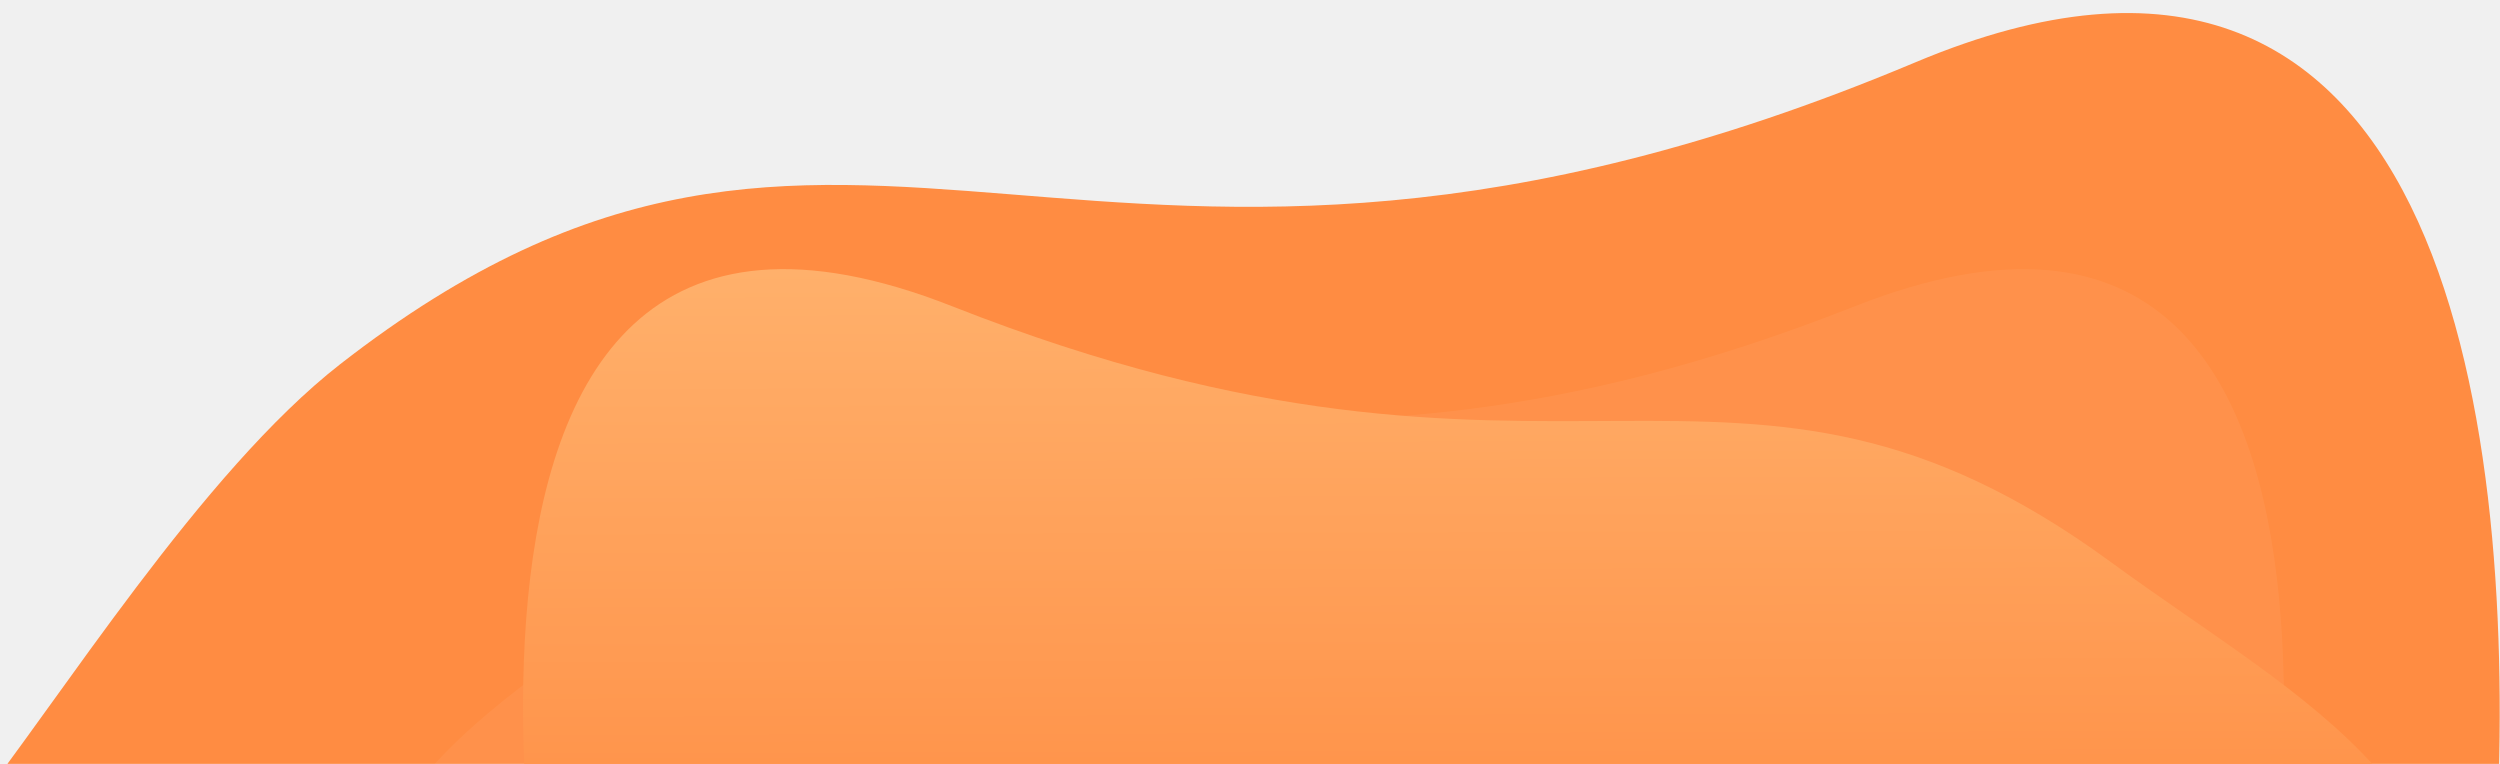
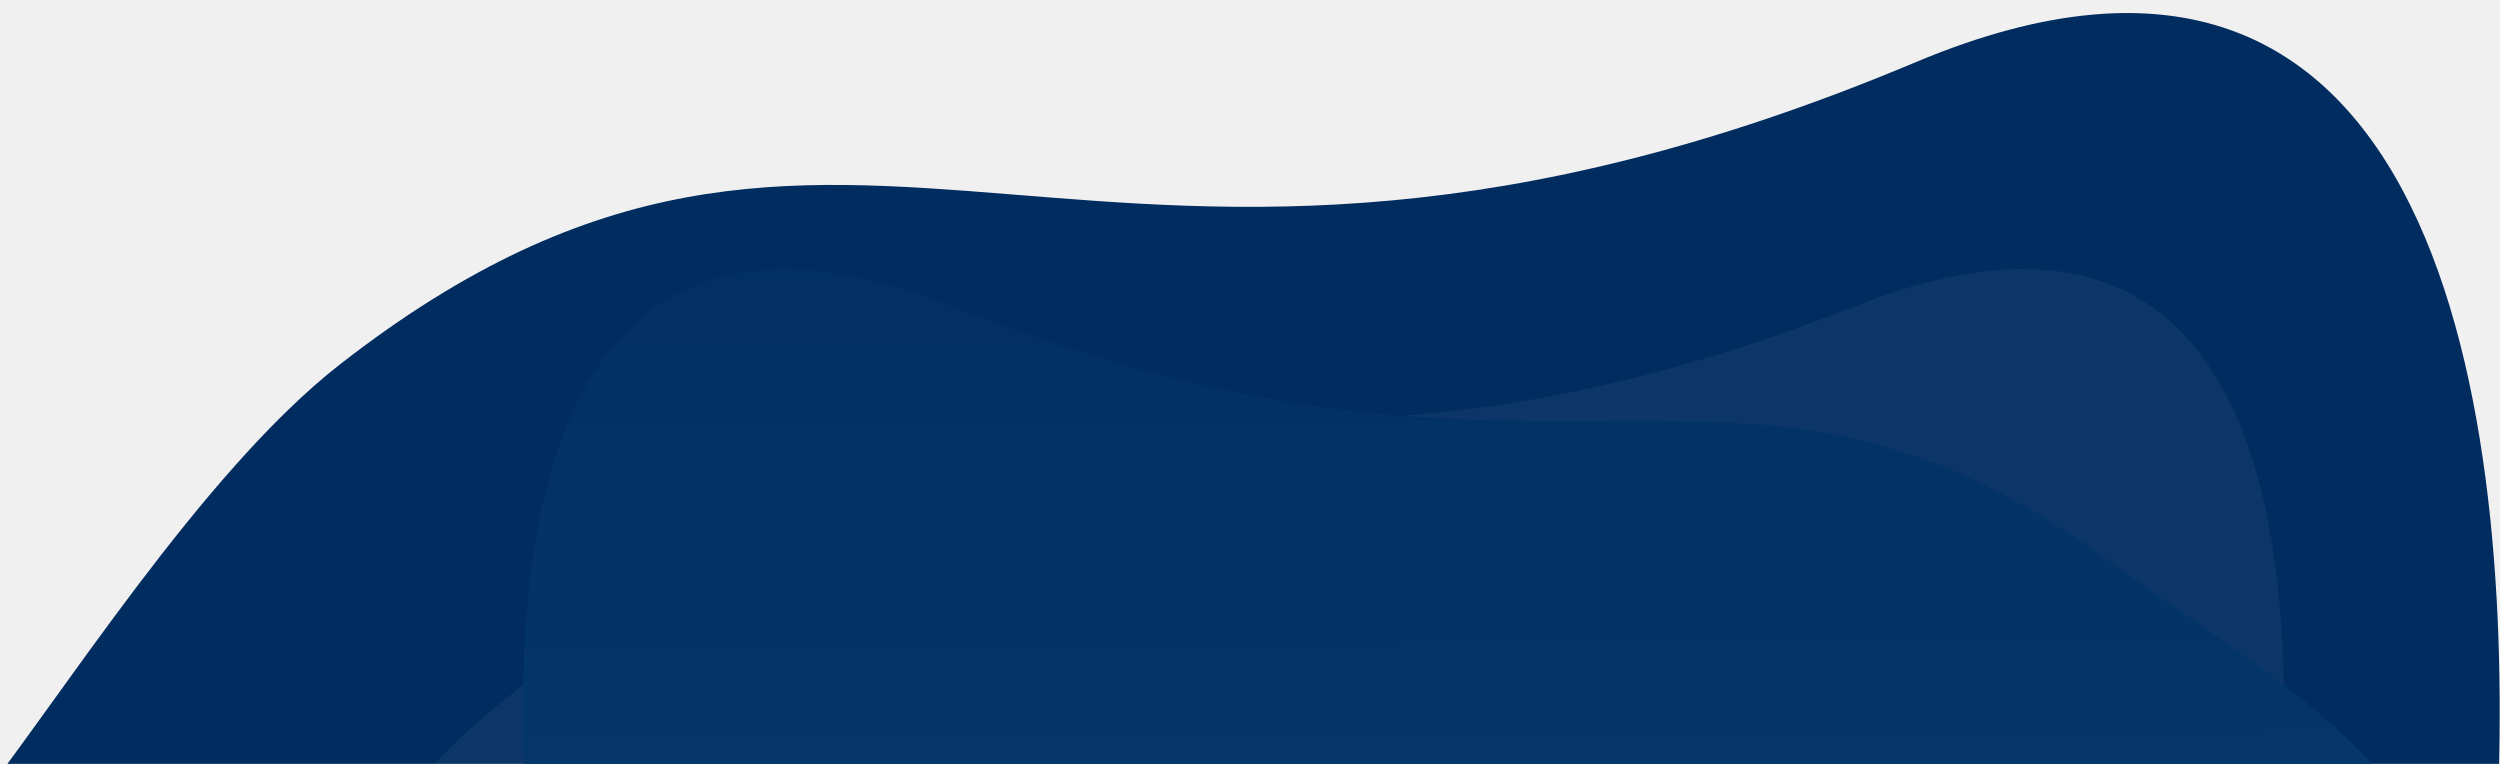
<svg xmlns="http://www.w3.org/2000/svg" height="517" viewBox="0 0 1692 517" width="1692">
  <clipPath id="a">
    <path d="m159 5841h1692v517h-1692z" />
  </clipPath>
  <linearGradient id="b" gradientUnits="objectBoundingBox" x1=".404" x2=".411" y1="-.343" y2=".819">
-     <stop offset="0" stop-color="#ffbf7c" />
-     <stop offset="1" stop-color="#ff8c42" />
+     <stop offset="0" stop-color="#002c60" />
+     <stop offset="1" stop-color="#05386c" />
  </linearGradient>
  <g clip-path="url(#a)" transform="translate(-159 -5841)">
-     <path d="m-52.41 1302c62.21-79.011 157.84-232.31 251.61-305.49 347.561-270.678 504.052 31.946 1066.283-204.393 356.452-149.838 405.56 239.187 393.783 508.735z" fill="#ff8c42" transform="translate(190 5091)" />
+     <path d="m-52.41 1302c62.21-79.011 157.84-232.31 251.61-305.49 347.561-270.678 504.052 31.946 1066.283-204.393 356.452-149.838 405.56 239.187 393.783 508.735z" fill="#002c60" transform="translate(190 5091)" />
    <path d="m-113.148 1297.79c-41.4-185.711 96.459-247.977 228.027-344.267 255.548-186.624 370.256-9.856 783.643-172.8s264.57 517.071 264.57 517.071z" fill="#fff" opacity=".05" transform="translate(515.633 5267.644)" />
    <path d="m1181.684 1297.789c41.4-185.71-96.459-247.977-228.027-344.266-255.548-186.623-370.257-9.856-783.643-172.804s-264.57 517.07-264.57 517.07z" fill="url(#b)" transform="translate(633.633 5267.644)" />
  </g>
</svg>
